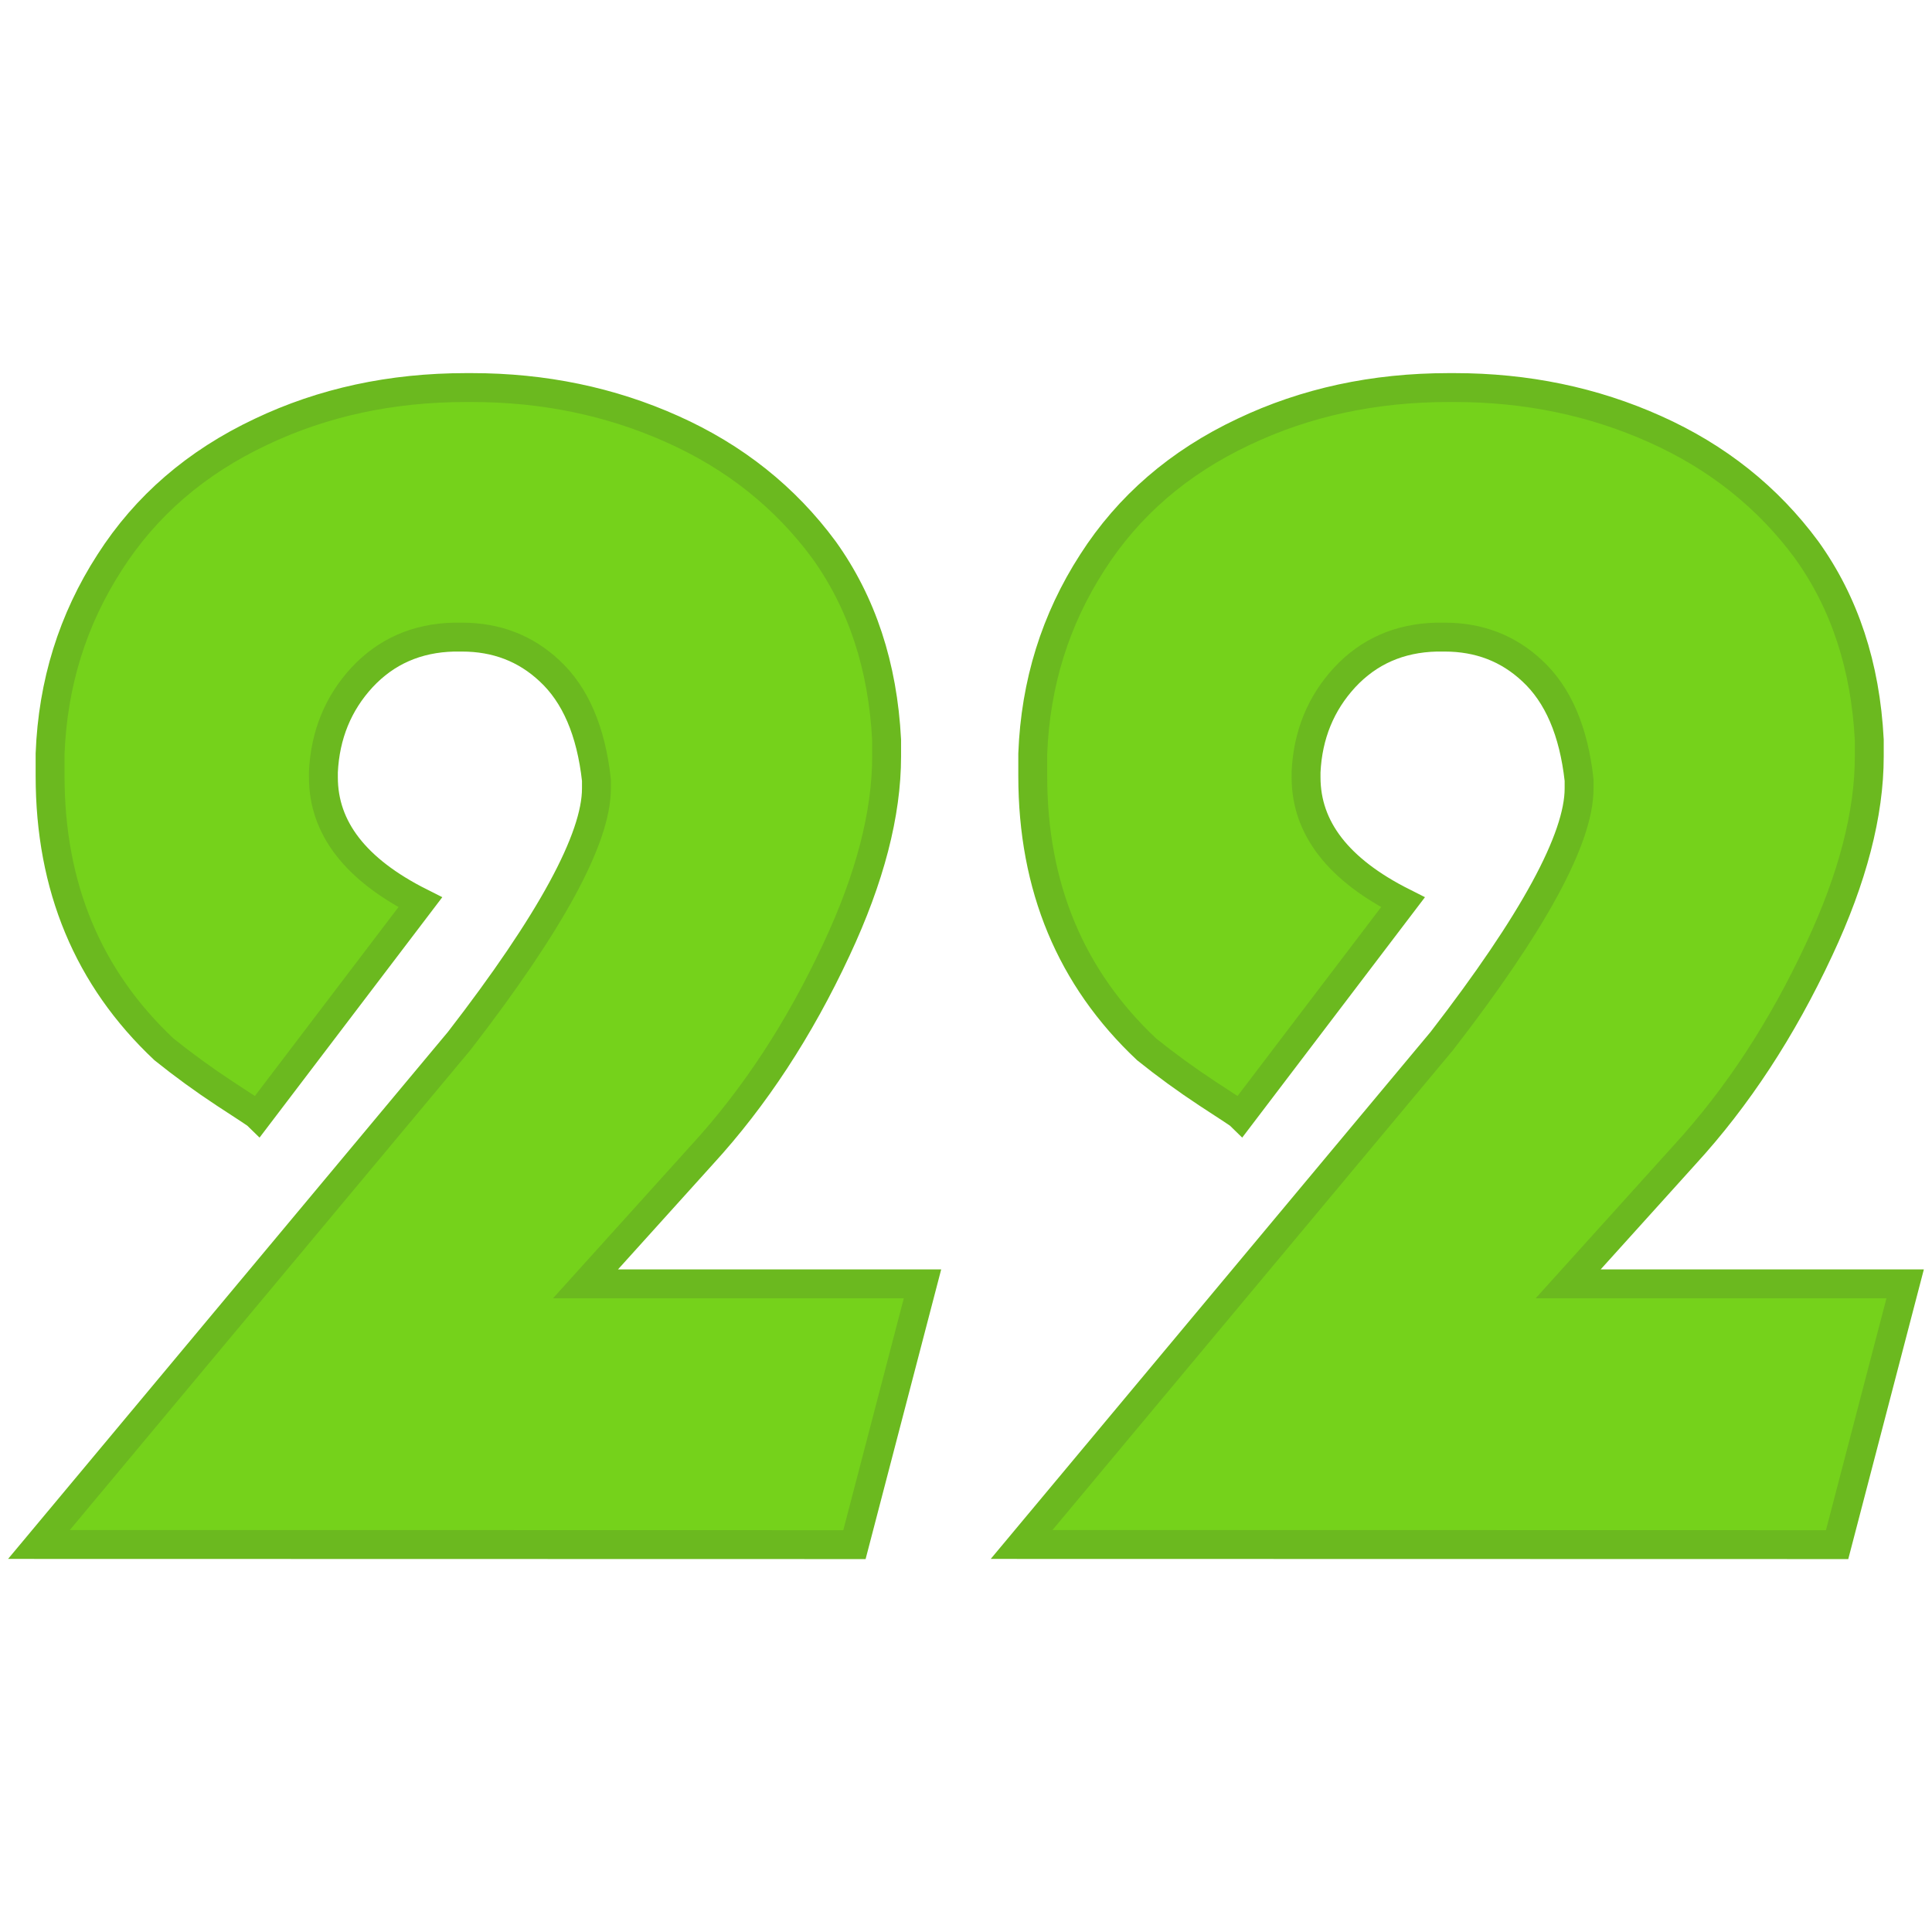
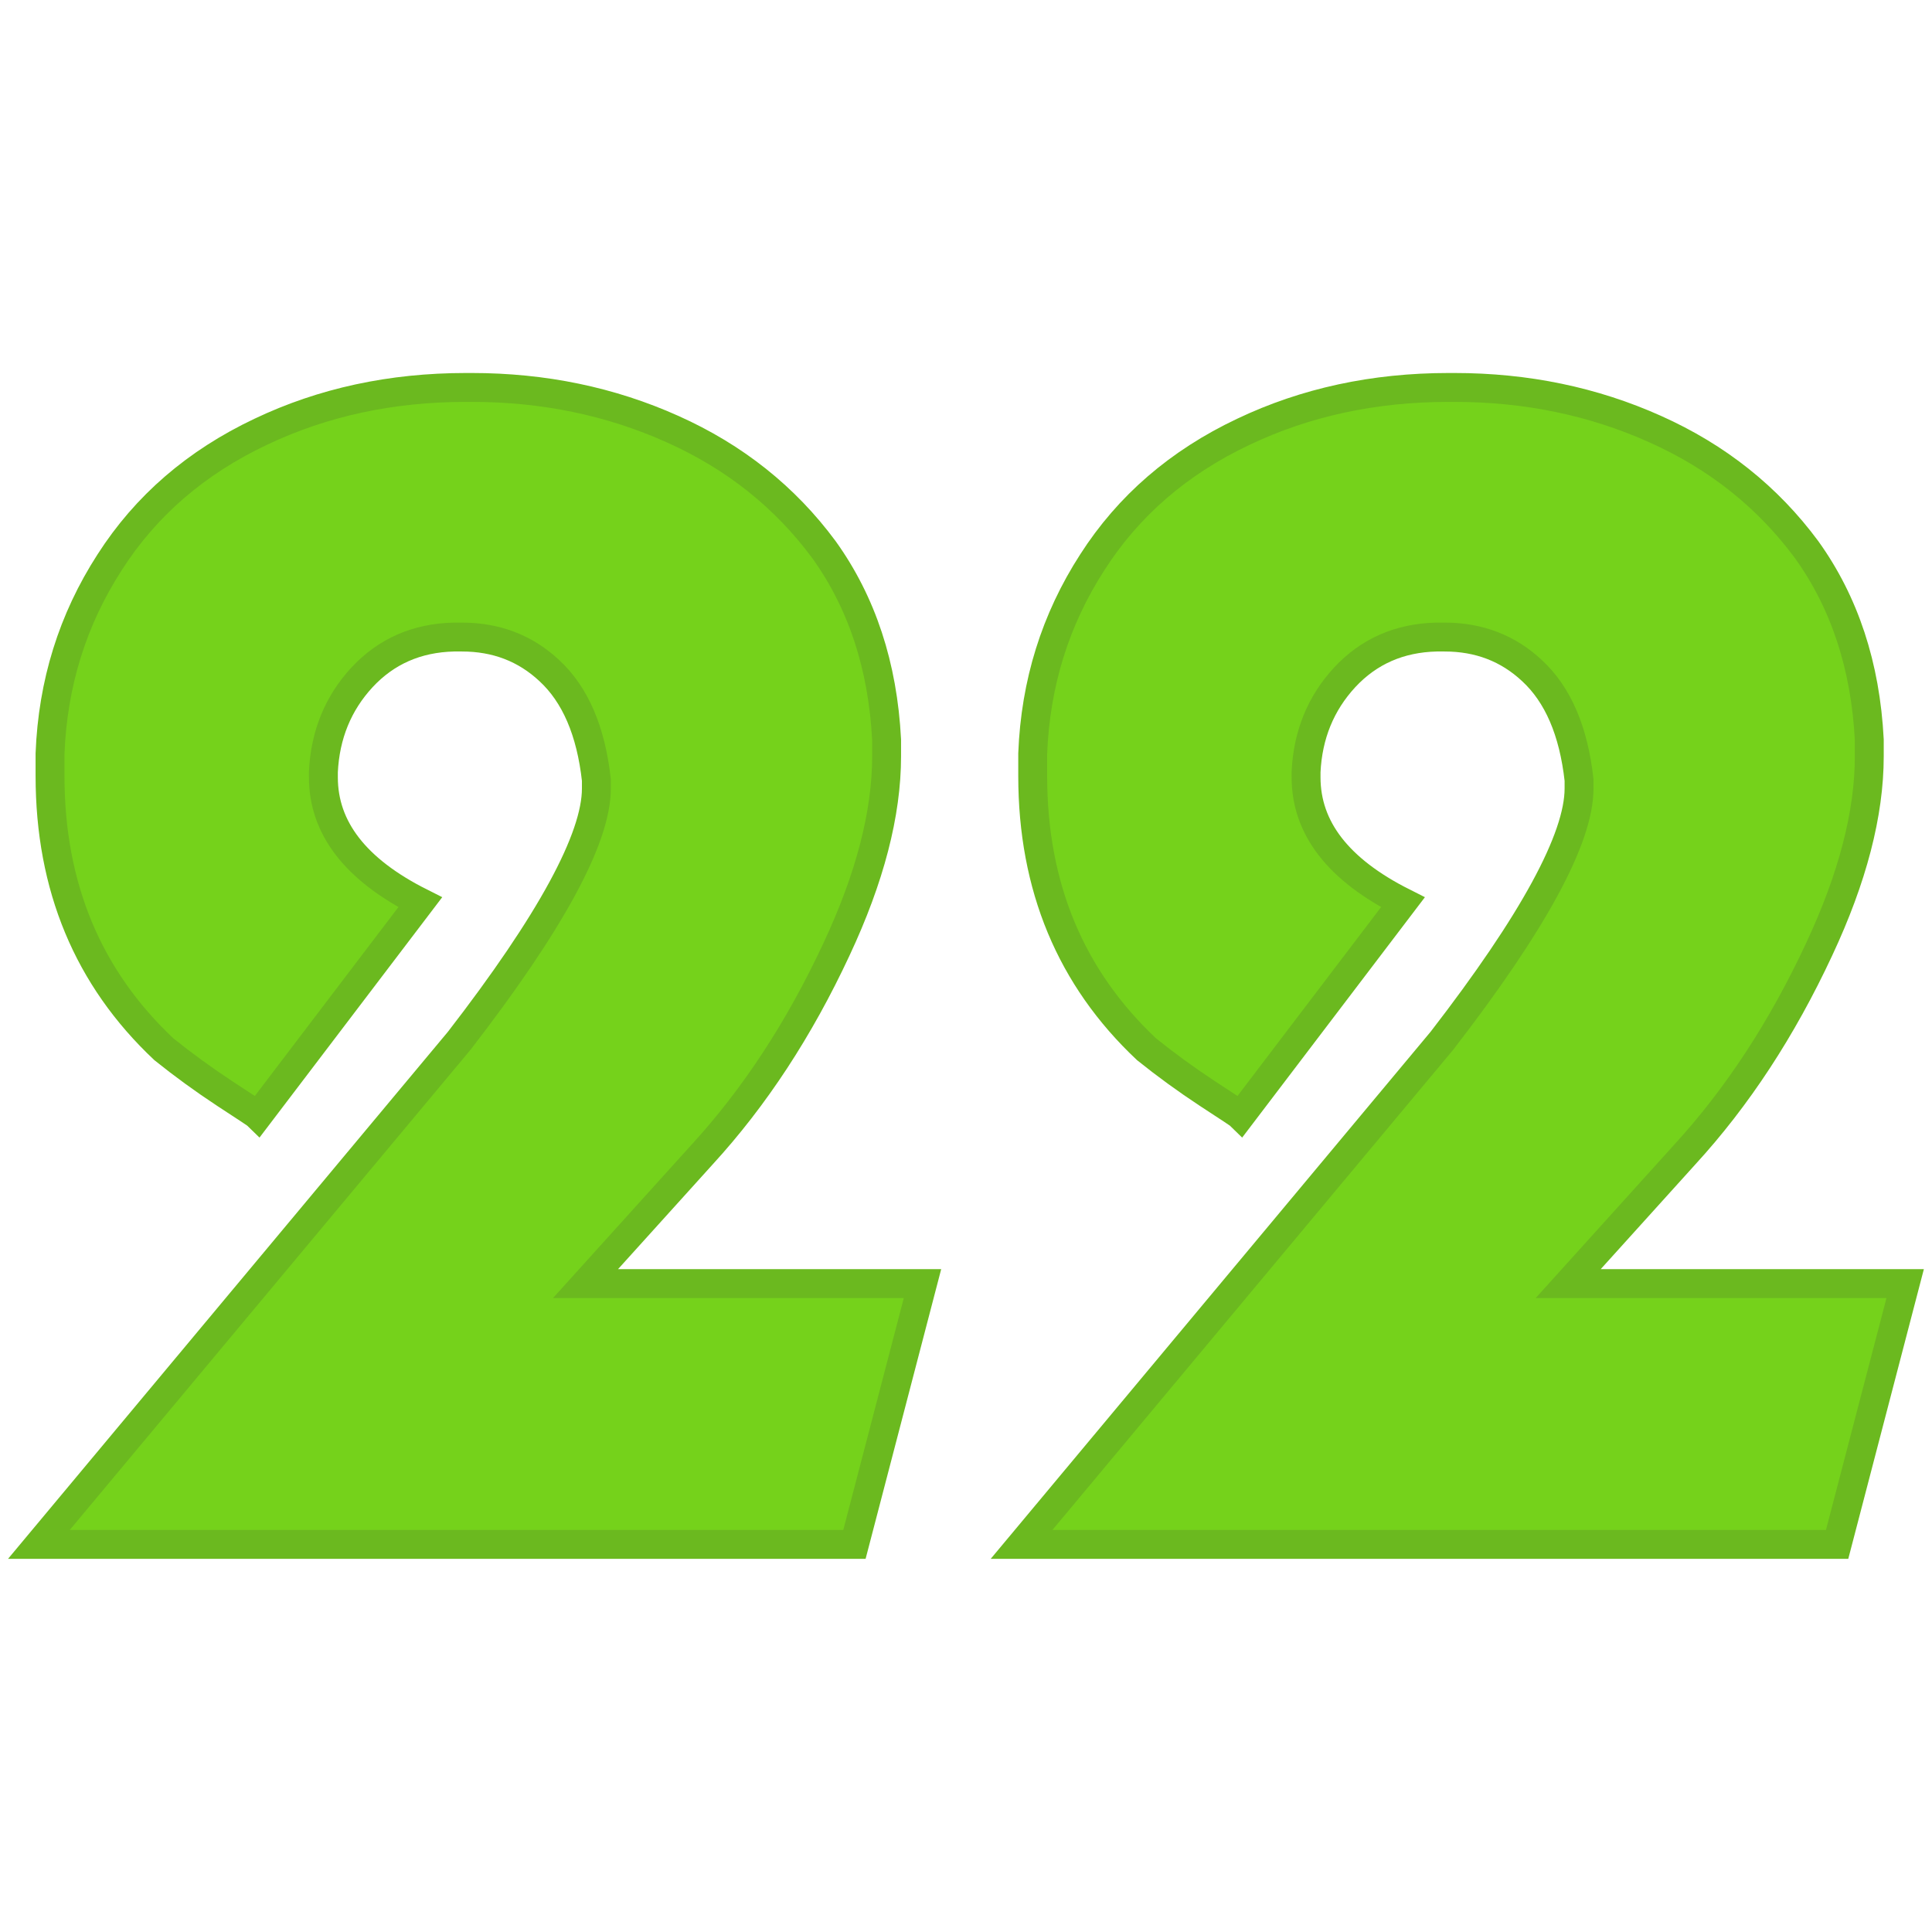
<svg xmlns="http://www.w3.org/2000/svg" width="120" height="120" viewBox="0 0 31.75 31.75" version="1.1" id="svg8">
-   <defs id="defs2" />
-   <g id="layer1" transform="translate(0,-265.25)">
-     <g aria-label="a" style="font-style:normal;font-variant:normal;font-weight:normal;font-stretch:normal;font-size:25.4px;line-height:1.25;font-family:Kabel;-inkscape-font-specification:Kabel;letter-spacing:0px;word-spacing:0px;fill:#e77936;fill-opacity:1;stroke:#b95c1f;stroke-width:0.529;stroke-miterlimit:4;stroke-dasharray:none;stroke-opacity:1" id="text817" transform="translate(1.705323,-3.678613)">
-       <g aria-label="bcdefghijklmnopqrstuvwxyz  ABCDEFGHIJKLMNOPQRSTUVWXYZ" style="font-style:normal;font-variant:normal;font-weight:normal;font-stretch:normal;font-size:25.4px;line-height:1.25;font-family:Kabel;-inkscape-font-specification:Kabel;letter-spacing:0px;word-spacing:0px;fill:#e77936;fill-opacity:1;stroke:#b95c1f;stroke-width:0.529;stroke-miterlimit:4;stroke-dasharray:none;stroke-opacity:1" id="text1005">
-         <g transform="matrix(0.8975709,0,0,0.8975709,-8.15366,31.57007)" id="layer1-3">
-           <g transform="translate(1.705323,-3.678613)" id="text817-5" style="font-style:normal;font-variant:normal;font-weight:normal;font-stretch:normal;font-size:25.4px;line-height:1.25;font-family:Kabel;-inkscape-font-specification:Kabel;letter-spacing:0px;word-spacing:0px;fill:#e77936;fill-opacity:1;stroke:#b95c1f;stroke-width:0.529;stroke-miterlimit:4;stroke-dasharray:none;stroke-opacity:1" aria-label="a">
-             <g id="text1005-6" style="font-style:normal;font-variant:normal;font-weight:normal;font-stretch:normal;font-size:25.4px;line-height:1.25;font-family:Kabel;-inkscape-font-specification:Kabel;letter-spacing:0px;word-spacing:0px;fill:#e77936;fill-opacity:1;stroke:#b95c1f;stroke-width:0.529;stroke-miterlimit:4;stroke-dasharray:none;stroke-opacity:1" aria-label="bcdefghijklmnopqrstuvwxyz  ABCDEFGHIJKLMNOPQRSTUVWXYZ">
-               <path id="path4836" style="font-style:normal;font-variant:normal;font-weight:normal;font-stretch:normal;font-size:25.4px;line-height:1.25;font-family:Kabel;-inkscape-font-specification:Kabel;letter-spacing:0px;word-spacing:0px;fill:#75d21b;fill-opacity:1;stroke:#6bb91f;stroke-width:0.529;stroke-miterlimit:4;stroke-dasharray:none;stroke-opacity:1" d="m 6.192,296.402 7.696,-9.221 q 2.511,-3.249 2.511,-4.62 0,-0.081 0,-0.155 -0.149,-1.346 -0.862,-2.003 -0.657,-0.614 -1.6,-0.614 -0.074,0 -0.149,0 -1.017,0.025 -1.681,0.738 -0.657,0.713 -0.707,1.73 0,0.05 0,0.099 0,1.395 1.774,2.288 l -2.97,3.907 q -0.025,-0.025 -0.608,-0.403 -0.583,-0.384 -1.116,-0.812 -2.084,-1.96 -2.084,-5.004 0,-0.205 0,-0.409 0.074,-1.929 1.091,-3.504 0.992,-1.55 2.766,-2.387 1.705,-0.812 3.758,-0.812 0.056,0 0.105,0 1.978,0 3.677,0.763 1.705,0.763 2.772,2.208 1.042,1.451 1.147,3.479 0,0.155 0,0.304 0,1.575 -0.918,3.535 -1.017,2.183 -2.462,3.758 l -2.133,2.363 h 6.17 l -1.246,4.775 z" />
+   <g id="layer1" transform="translate(0 -265.25)">
+     <g aria-label="a" style="font-style:normal;font-variant:normal;font-weight:400;font-stretch:normal;font-size:25.4px;line-height:1.25;font-family:Kabel;-inkscape-font-specification:Kabel;letter-spacing:0;word-spacing:0;fill:#e77936;fill-opacity:1;stroke:#b95c1f;stroke-width:.529;stroke-miterlimit:4;stroke-dasharray:none;stroke-opacity:1" id="text817" transform="translate(1.705 -3.679)">
+       <g aria-label="bcdefghijklmnopqrstuvwxyz ABCDEFGHIJKLMNOPQRSTUVWXYZ" style="font-style:normal;font-variant:normal;font-weight:400;font-stretch:normal;font-size:25.4px;line-height:1.25;font-family:Kabel;-inkscape-font-specification:Kabel;letter-spacing:0;word-spacing:0;fill:#e77936;fill-opacity:1;stroke:#b95c1f;stroke-width:.529;stroke-miterlimit:4;stroke-dasharray:none;stroke-opacity:1" id="text1005">
+         <g transform="translate(-8.154 31.57) scale(.89757)" id="layer1-3">
+           <g transform="translate(1.705 -3.679)" id="text817-5" style="font-style:normal;font-variant:normal;font-weight:400;font-stretch:normal;font-size:25.4px;line-height:1.25;font-family:Kabel;-inkscape-font-specification:Kabel;letter-spacing:0;word-spacing:0;fill:#e77936;fill-opacity:1;stroke:#b95c1f;stroke-width:.529;stroke-miterlimit:4;stroke-dasharray:none;stroke-opacity:1" aria-label="a">
+             <g id="text1005-6" style="font-style:normal;font-variant:normal;font-weight:400;font-stretch:normal;font-size:25.4px;line-height:1.25;font-family:Kabel;-inkscape-font-specification:Kabel;letter-spacing:0;word-spacing:0;fill:#e77936;fill-opacity:1;stroke:#b95c1f;stroke-width:.529;stroke-miterlimit:4;stroke-dasharray:none;stroke-opacity:1" aria-label="bcdefghijklmnopqrstuvwxyz ABCDEFGHIJKLMNOPQRSTUVWXYZ">
+               <path id="path4836" style="font-style:normal;font-variant:normal;font-weight:400;font-stretch:normal;font-size:25.4px;line-height:1.25;font-family:Kabel;-inkscape-font-specification:Kabel;letter-spacing:0;word-spacing:0;fill:#75d21b;fill-opacity:1;stroke:#6bb91f;stroke-width:.529;stroke-miterlimit:4;stroke-dasharray:none;stroke-opacity:1" d="m6.192 296.402 7.695-9.22q2.512-3.25 2.512-4.62v-.156q-.149-1.345-.862-2.003-.657-.614-1.6-.614h-.149q-1.017.025-1.68.738-.658.713-.707 1.73v.1q0 1.395 1.773 2.288l-2.97 3.907q-.025-.025-.608-.404-.583-.384-1.116-.812-2.084-1.96-2.084-5.004v-.41q.075-1.928 1.092-3.503.992-1.55 2.765-2.388 1.706-.812 3.758-.812h.106q1.978 0 3.677.763 1.705.763 2.772 2.207 1.042 1.451 1.147 3.48v.303q0 1.575-.918 3.535-1.017 2.183-2.461 3.758l-2.134 2.362h6.17l-1.246 4.775z" />
            </g>
          </g>
        </g>
-         <g style="font-style:normal;font-variant:normal;font-weight:normal;font-stretch:normal;font-size:25.4px;line-height:1.25;font-family:Kabel;-inkscape-font-specification:Kabel;letter-spacing:0px;word-spacing:0px;fill:#e77936;fill-opacity:1;stroke:#b95c1f;stroke-width:0.529;stroke-miterlimit:4;stroke-dasharray:none;stroke-opacity:1" transform="matrix(0.8975709,0,0,0.8975709,7.995137,31.57007)" id="layer1-3-2">
-           <g transform="translate(1.705323,-3.678613)" id="text817-5-9" style="font-style:normal;font-variant:normal;font-weight:normal;font-stretch:normal;font-size:25.4px;line-height:1.25;font-family:Kabel;-inkscape-font-specification:Kabel;letter-spacing:0px;word-spacing:0px;fill:#e77936;fill-opacity:1;stroke:#b95c1f;stroke-width:0.529;stroke-miterlimit:4;stroke-dasharray:none;stroke-opacity:1" aria-label="a">
-             <g id="text1005-6-1" style="font-style:normal;font-variant:normal;font-weight:normal;font-stretch:normal;font-size:25.4px;line-height:1.25;font-family:Kabel;-inkscape-font-specification:Kabel;letter-spacing:0px;word-spacing:0px;fill:#e77936;fill-opacity:1;stroke:#b95c1f;stroke-width:0.529;stroke-miterlimit:4;stroke-dasharray:none;stroke-opacity:1" aria-label="bcdefghijklmnopqrstuvwxyz  ABCDEFGHIJKLMNOPQRSTUVWXYZ">
-               <path id="path4836-2" style="font-style:normal;font-variant:normal;font-weight:normal;font-stretch:normal;font-size:25.4px;line-height:1.25;font-family:Kabel;-inkscape-font-specification:Kabel;letter-spacing:0px;word-spacing:0px;fill:#75d21b;fill-opacity:1;stroke:#6bb91f;stroke-width:0.529;stroke-miterlimit:4;stroke-dasharray:none;stroke-opacity:1" d="m 6.192,296.402 7.696,-9.221 q 2.511,-3.249 2.511,-4.62 0,-0.081 0,-0.155 -0.149,-1.346 -0.862,-2.003 -0.657,-0.614 -1.6,-0.614 -0.074,0 -0.149,0 -1.017,0.025 -1.681,0.738 -0.657,0.713 -0.707,1.73 0,0.05 0,0.099 0,1.395 1.774,2.288 l -2.97,3.907 q -0.025,-0.025 -0.608,-0.403 -0.583,-0.384 -1.116,-0.812 -2.084,-1.96 -2.084,-5.004 0,-0.205 0,-0.409 0.074,-1.929 1.091,-3.504 0.992,-1.55 2.766,-2.387 1.705,-0.812 3.758,-0.812 0.056,0 0.105,0 1.978,0 3.677,0.763 1.705,0.763 2.772,2.208 1.042,1.451 1.147,3.479 0,0.155 0,0.304 0,1.575 -0.918,3.535 -1.017,2.183 -2.462,3.758 l -2.133,2.363 h 6.17 l -1.246,4.775 z" />
+         <g style="font-style:normal;font-variant:normal;font-weight:400;font-stretch:normal;font-size:25.4px;line-height:1.25;font-family:Kabel;-inkscape-font-specification:Kabel;letter-spacing:0;word-spacing:0;fill:#e77936;fill-opacity:1;stroke:#b95c1f;stroke-width:.529;stroke-miterlimit:4;stroke-dasharray:none;stroke-opacity:1" transform="translate(7.995 31.57) scale(.89757)" id="layer1-3-2">
+           <g transform="translate(1.705 -3.679)" id="text817-5-9" style="font-style:normal;font-variant:normal;font-weight:400;font-stretch:normal;font-size:25.4px;line-height:1.25;font-family:Kabel;-inkscape-font-specification:Kabel;letter-spacing:0;word-spacing:0;fill:#e77936;fill-opacity:1;stroke:#b95c1f;stroke-width:.529;stroke-miterlimit:4;stroke-dasharray:none;stroke-opacity:1" aria-label="a">
+             <g id="text1005-6-1" style="font-style:normal;font-variant:normal;font-weight:400;font-stretch:normal;font-size:25.4px;line-height:1.25;font-family:Kabel;-inkscape-font-specification:Kabel;letter-spacing:0;word-spacing:0;fill:#e77936;fill-opacity:1;stroke:#b95c1f;stroke-width:.529;stroke-miterlimit:4;stroke-dasharray:none;stroke-opacity:1" aria-label="bcdefghijklmnopqrstuvwxyz ABCDEFGHIJKLMNOPQRSTUVWXYZ">
+               <path id="path4836-2" style="font-style:normal;font-variant:normal;font-weight:400;font-stretch:normal;font-size:25.4px;line-height:1.25;font-family:Kabel;-inkscape-font-specification:Kabel;letter-spacing:0;word-spacing:0;fill:#75d21b;fill-opacity:1;stroke:#6bb91f;stroke-width:.529;stroke-miterlimit:4;stroke-dasharray:none;stroke-opacity:1" d="m6.192 296.402 7.695-9.22q2.512-3.25 2.512-4.62v-.156q-.149-1.345-.862-2.003-.657-.614-1.6-.614h-.149q-1.017.025-1.68.738-.658.713-.707 1.73v.1q0 1.395 1.773 2.288l-2.97 3.907q-.025-.025-.608-.404-.583-.384-1.116-.812-2.084-1.96-2.084-5.004v-.41q.075-1.928 1.092-3.503.992-1.55 2.765-2.388 1.706-.812 3.758-.812h.106q1.978 0 3.677.763 1.705.763 2.772 2.207 1.042 1.451 1.147 3.48v.303q0 1.575-.918 3.535-1.017 2.183-2.461 3.758l-2.134 2.362h6.17l-1.246 4.775z" />
            </g>
          </g>
        </g>
      </g>
    </g>
  </g>
</svg>
